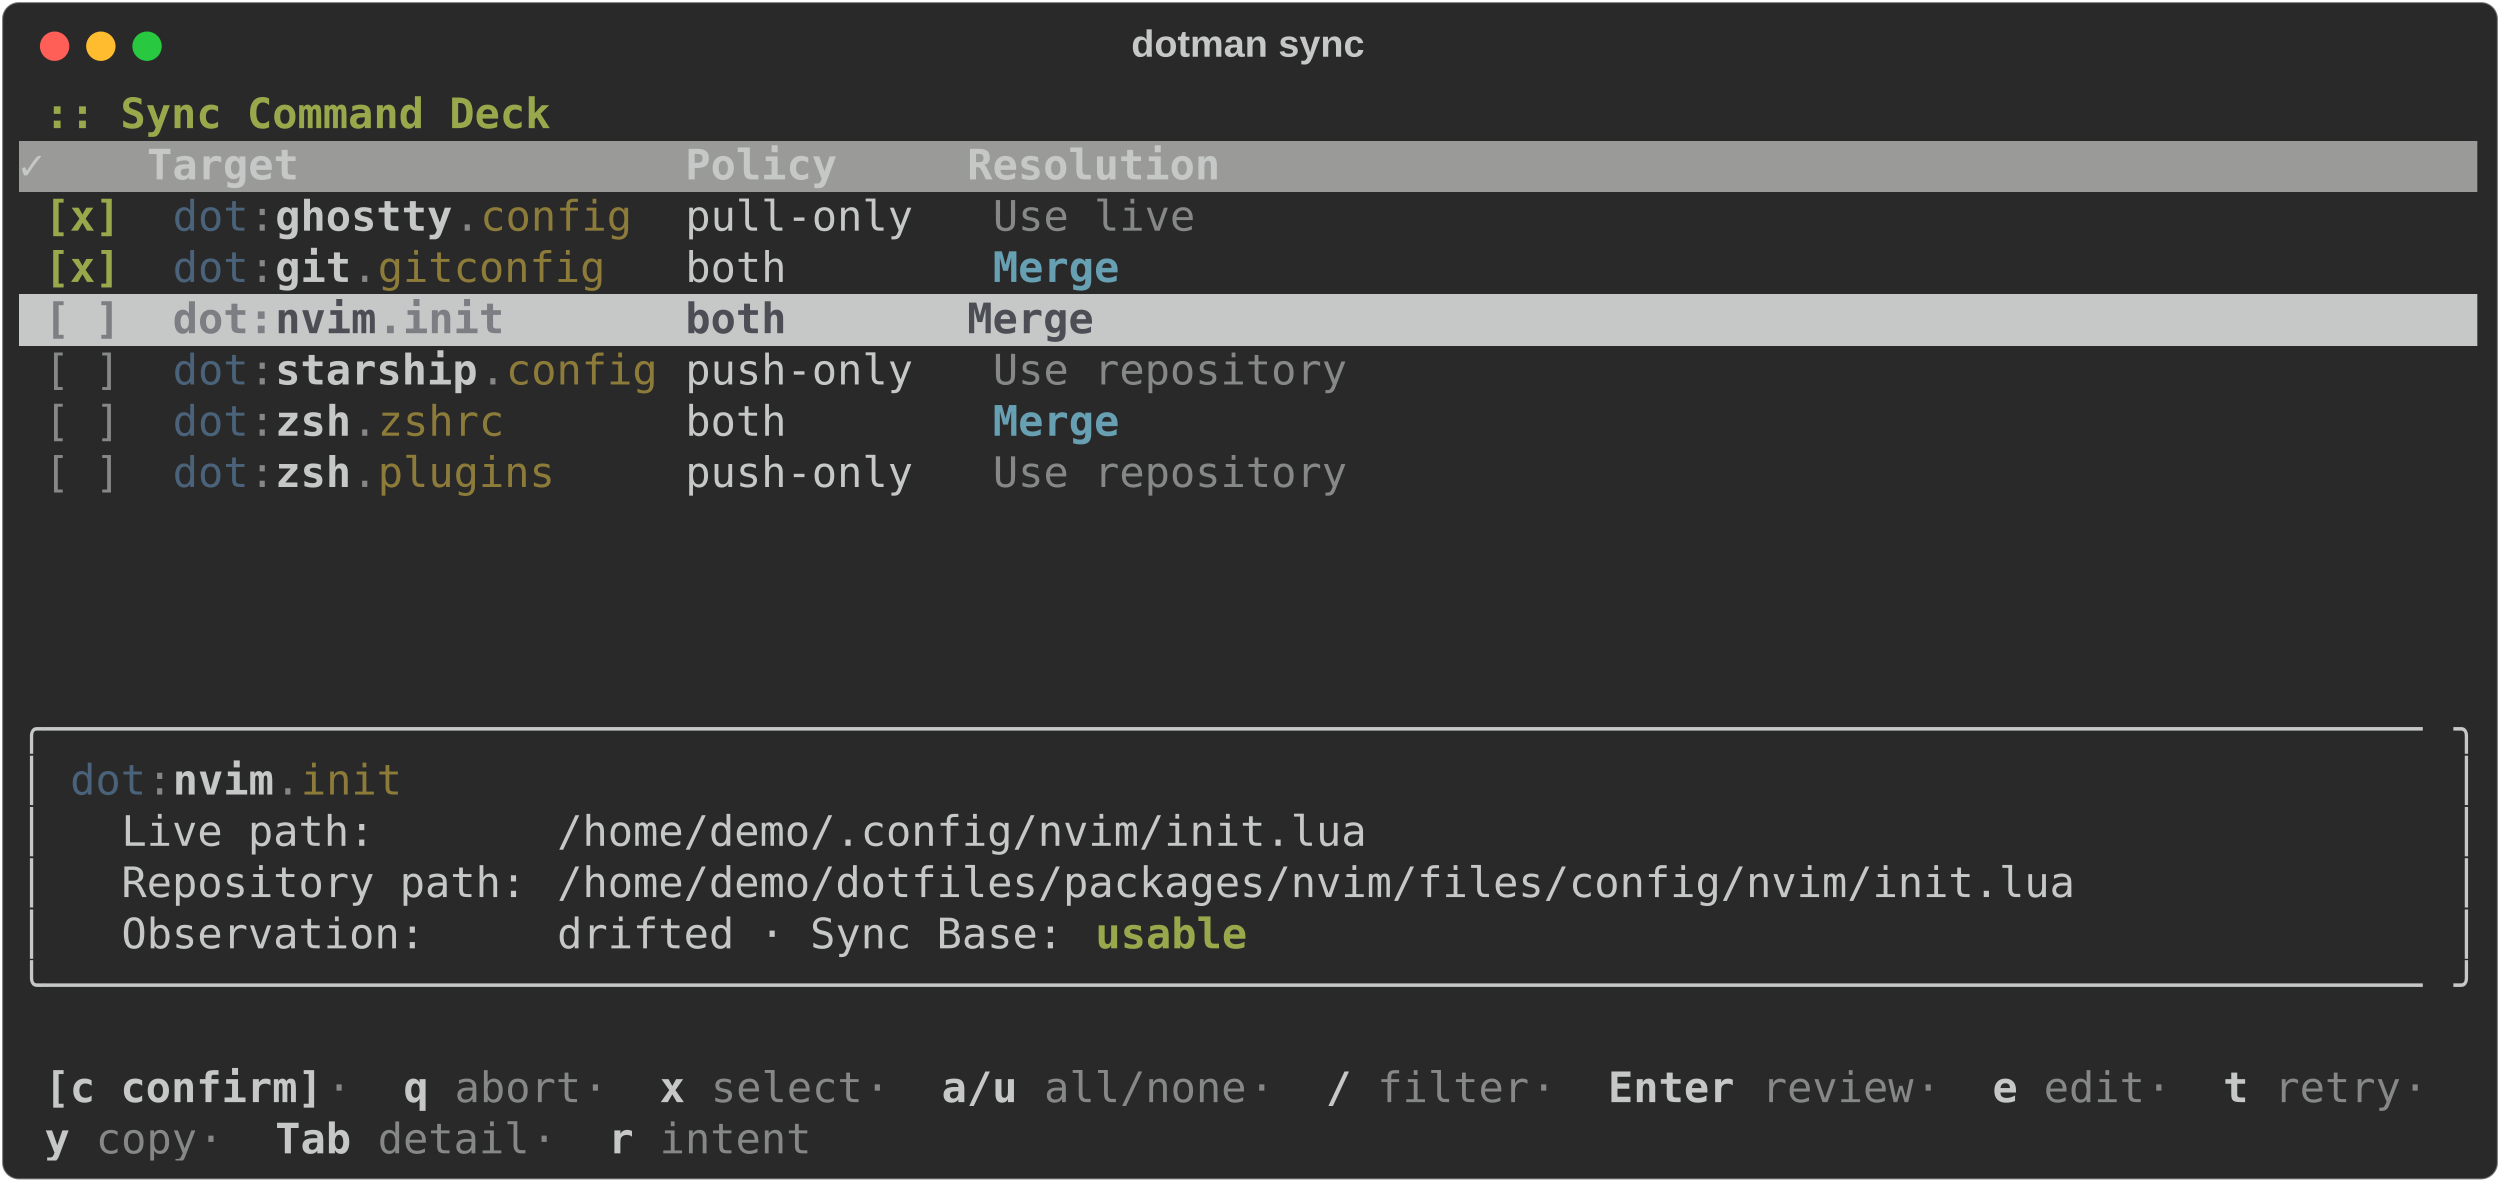
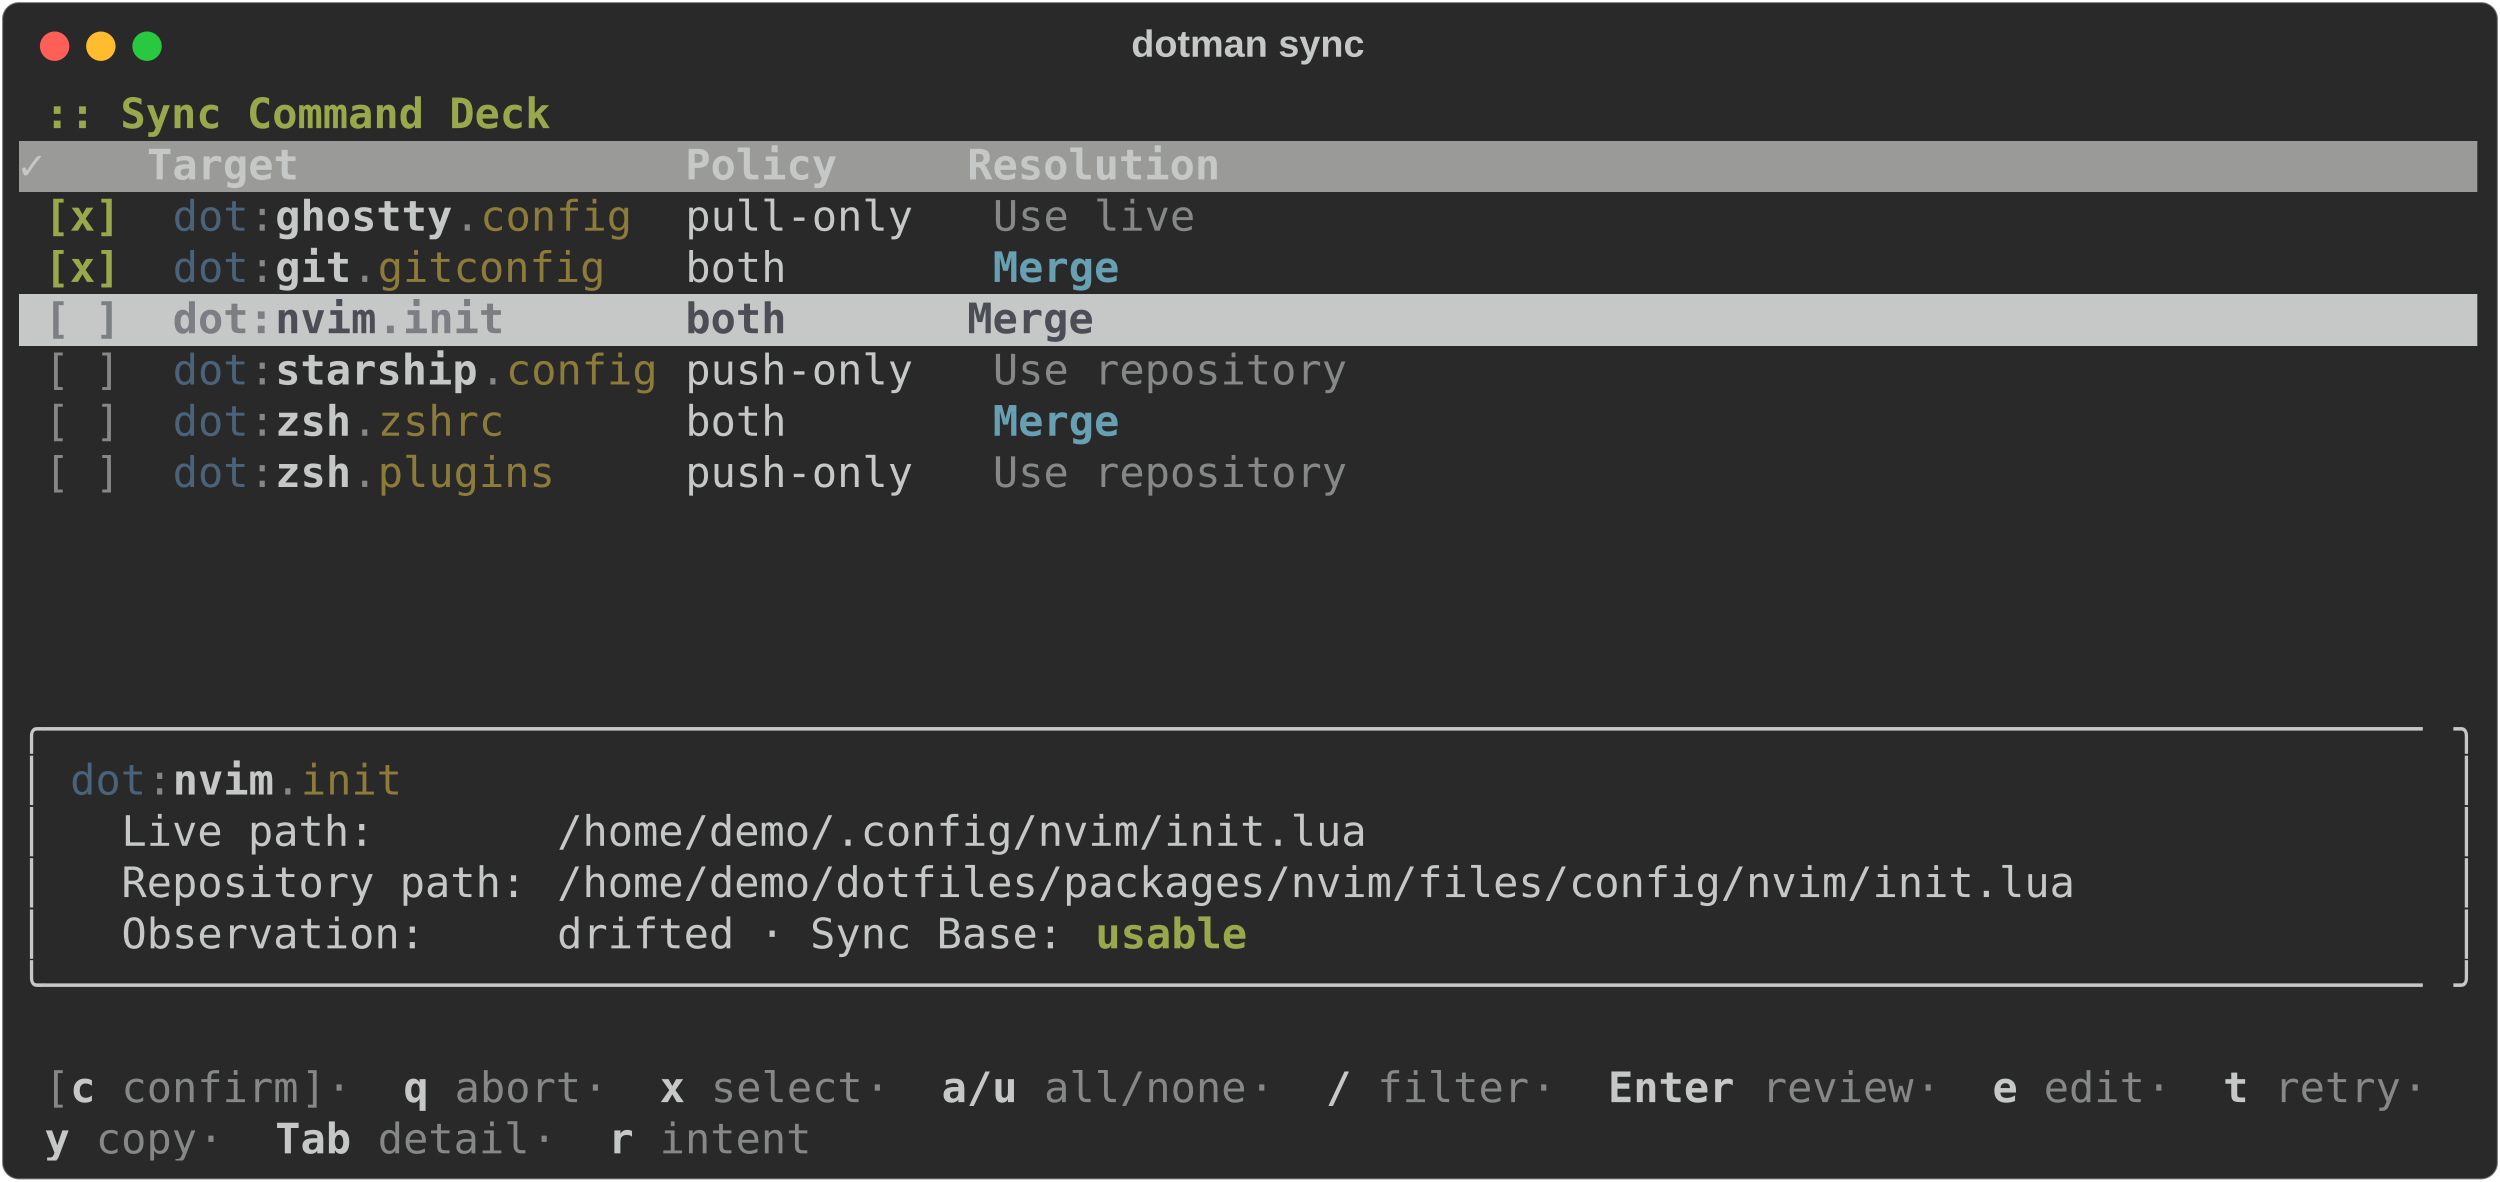
<svg xmlns="http://www.w3.org/2000/svg" class="rich-terminal" viewBox="0 0 1190 562.4">
  <style>

    @font-face {
        font-family: "Fira Code";
        src: local("FiraCode-Regular"),
                url("https://cdnjs.cloudflare.com/ajax/libs/firacode/6.2.0/woff2/FiraCode-Regular.woff2") format("woff2"),
                url("https://cdnjs.cloudflare.com/ajax/libs/firacode/6.2.0/woff/FiraCode-Regular.woff") format("woff");
        font-style: normal;
        font-weight: 400;
    }
    @font-face {
        font-family: "Fira Code";
        src: local("FiraCode-Bold"),
                url("https://cdnjs.cloudflare.com/ajax/libs/firacode/6.2.0/woff2/FiraCode-Bold.woff2") format("woff2"),
                url("https://cdnjs.cloudflare.com/ajax/libs/firacode/6.2.0/woff/FiraCode-Bold.woff") format("woff");
        font-style: bold;
        font-weight: 700;
    }

-     .terminal-2990180536-matrix {
+     .terminal-2865848387-matrix {
        font-family: Fira Code, monospace;
        font-size: 20px;
        line-height: 24.4px;
        font-variant-east-asian: full-width;
    }

-     .terminal-2990180536-title {
+     .terminal-2865848387-title {
        font-size: 18px;
        font-weight: bold;
        font-family: arial;
    }

-     .terminal-2990180536-r1 { fill: #c5c8c6 }
- .terminal-2990180536-r2 { fill: #98a84b;font-weight: bold }
- .terminal-2990180536-r3 { fill: #c5c8c6;font-weight: bold }
- .terminal-2990180536-r4 { fill: #4a637a }
- .terminal-2990180536-r5 { fill: #868887 }
- .terminal-2990180536-r6 { fill: #8d7b39 }
- .terminal-2990180536-r7 { fill: #68a0b3;font-weight: bold }
- .terminal-2990180536-r8 { fill: #4b4e55;font-weight: bold }
- .terminal-2990180536-r9 { fill: #7b7e82;font-weight: bold }
- .terminal-2990180536-r10 { fill: #d0b344 }
+     .terminal-2865848387-r1 { fill: #c5c8c6 }
+ .terminal-2865848387-r2 { fill: #98a84b;font-weight: bold }
+ .terminal-2865848387-r3 { fill: #c5c8c6;font-weight: bold }
+ .terminal-2865848387-r4 { fill: #4a637a }
+ .terminal-2865848387-r5 { fill: #868887 }
+ .terminal-2865848387-r6 { fill: #8d7b39 }
+ .terminal-2865848387-r7 { fill: #68a0b3;font-weight: bold }
+ .terminal-2865848387-r8 { fill: #4b4e55;font-weight: bold }
+ .terminal-2865848387-r9 { fill: #7b7e82;font-weight: bold }
+ .terminal-2865848387-r10 { fill: #d0b344 }
    </style>
  <defs>
-     <clipPath id="terminal-2990180536-clip-terminal">
+     <clipPath id="terminal-2865848387-clip-terminal">
      <rect x="0" y="0" width="1170.2" height="511.4" />
    </clipPath>
-     <clipPath id="terminal-2990180536-line-0">
+     <clipPath id="terminal-2865848387-line-0">
      <rect x="0" y="1.5" width="1171.2" height="24.65" />
    </clipPath>
-     <clipPath id="terminal-2990180536-line-1">
+     <clipPath id="terminal-2865848387-line-1">
      <rect x="0" y="25.9" width="1171.2" height="24.65" />
    </clipPath>
-     <clipPath id="terminal-2990180536-line-2">
+     <clipPath id="terminal-2865848387-line-2">
      <rect x="0" y="50.3" width="1171.2" height="24.65" />
    </clipPath>
-     <clipPath id="terminal-2990180536-line-3">
+     <clipPath id="terminal-2865848387-line-3">
      <rect x="0" y="74.7" width="1171.2" height="24.65" />
    </clipPath>
-     <clipPath id="terminal-2990180536-line-4">
+     <clipPath id="terminal-2865848387-line-4">
      <rect x="0" y="99.1" width="1171.2" height="24.65" />
    </clipPath>
-     <clipPath id="terminal-2990180536-line-5">
+     <clipPath id="terminal-2865848387-line-5">
      <rect x="0" y="123.5" width="1171.2" height="24.65" />
    </clipPath>
-     <clipPath id="terminal-2990180536-line-6">
+     <clipPath id="terminal-2865848387-line-6">
      <rect x="0" y="147.9" width="1171.2" height="24.65" />
    </clipPath>
-     <clipPath id="terminal-2990180536-line-7">
+     <clipPath id="terminal-2865848387-line-7">
      <rect x="0" y="172.3" width="1171.2" height="24.65" />
    </clipPath>
-     <clipPath id="terminal-2990180536-line-8">
+     <clipPath id="terminal-2865848387-line-8">
      <rect x="0" y="196.7" width="1171.2" height="24.65" />
    </clipPath>
-     <clipPath id="terminal-2990180536-line-9">
+     <clipPath id="terminal-2865848387-line-9">
      <rect x="0" y="221.1" width="1171.2" height="24.65" />
    </clipPath>
-     <clipPath id="terminal-2990180536-line-10">
+     <clipPath id="terminal-2865848387-line-10">
      <rect x="0" y="245.5" width="1171.2" height="24.65" />
    </clipPath>
-     <clipPath id="terminal-2990180536-line-11">
+     <clipPath id="terminal-2865848387-line-11">
      <rect x="0" y="269.9" width="1171.2" height="24.65" />
    </clipPath>
-     <clipPath id="terminal-2990180536-line-12">
+     <clipPath id="terminal-2865848387-line-12">
      <rect x="0" y="294.3" width="1171.2" height="24.65" />
    </clipPath>
-     <clipPath id="terminal-2990180536-line-13">
+     <clipPath id="terminal-2865848387-line-13">
      <rect x="0" y="318.7" width="1171.2" height="24.65" />
    </clipPath>
-     <clipPath id="terminal-2990180536-line-14">
+     <clipPath id="terminal-2865848387-line-14">
      <rect x="0" y="343.1" width="1171.2" height="24.65" />
    </clipPath>
-     <clipPath id="terminal-2990180536-line-15">
+     <clipPath id="terminal-2865848387-line-15">
      <rect x="0" y="367.5" width="1171.2" height="24.65" />
    </clipPath>
-     <clipPath id="terminal-2990180536-line-16">
+     <clipPath id="terminal-2865848387-line-16">
      <rect x="0" y="391.9" width="1171.2" height="24.65" />
    </clipPath>
-     <clipPath id="terminal-2990180536-line-17">
+     <clipPath id="terminal-2865848387-line-17">
      <rect x="0" y="416.3" width="1171.2" height="24.65" />
    </clipPath>
-     <clipPath id="terminal-2990180536-line-18">
+     <clipPath id="terminal-2865848387-line-18">
      <rect x="0" y="440.7" width="1171.2" height="24.65" />
    </clipPath>
-     <clipPath id="terminal-2990180536-line-19">
+     <clipPath id="terminal-2865848387-line-19">
      <rect x="0" y="465.1" width="1171.2" height="24.65" />
    </clipPath>
  </defs>
  <rect fill="#292929" stroke="rgba(255,255,255,0.35)" stroke-width="1" x="1" y="1" width="1188" height="560.4" rx="8" />
-   <text class="terminal-2990180536-title" fill="#c5c8c6" text-anchor="middle" x="594" y="27">dotman sync</text>
+   <text class="terminal-2865848387-title" fill="#c5c8c6" text-anchor="middle" x="594" y="27">dotman sync</text>
  <g transform="translate(26,22)">
    <circle cx="0" cy="0" r="7" fill="#ff5f57" />
    <circle cx="22" cy="0" r="7" fill="#febc2e" />
    <circle cx="44" cy="0" r="7" fill="#28c840" />
  </g>
-   <g transform="translate(9, 41)" clip-path="url(#terminal-2990180536-clip-terminal)">
+   <g transform="translate(9, 41)" clip-path="url(#terminal-2865848387-clip-terminal)">
    <rect fill="#9a9b99" x="0" y="25.9" width="61" height="24.65" shape-rendering="crispEdges" />
    <rect fill="#9a9b99" x="61" y="25.9" width="256.2" height="24.65" shape-rendering="crispEdges" />
    <rect fill="#9a9b99" x="317.2" y="25.9" width="134.2" height="24.65" shape-rendering="crispEdges" />
    <rect fill="#9a9b99" x="451.4" y="25.9" width="195.2" height="24.65" shape-rendering="crispEdges" />
    <rect fill="#9a9b99" x="646.6" y="25.9" width="524.6" height="24.65" shape-rendering="crispEdges" />
    <rect fill="#c5c8c6" x="0" y="99.1" width="12.2" height="24.65" shape-rendering="crispEdges" />
    <rect fill="#c5c8c6" x="12.2" y="99.1" width="36.6" height="24.65" shape-rendering="crispEdges" />
    <rect fill="#c5c8c6" x="48.8" y="99.1" width="12.2" height="24.65" shape-rendering="crispEdges" />
    <rect fill="#c5c8c6" x="61" y="99.1" width="12.2" height="24.65" shape-rendering="crispEdges" />
    <rect fill="#c5c8c6" x="73.2" y="99.1" width="48.8" height="24.65" shape-rendering="crispEdges" />
    <rect fill="#c5c8c6" x="122" y="99.1" width="48.8" height="24.65" shape-rendering="crispEdges" />
    <rect fill="#c5c8c6" x="170.8" y="99.1" width="61" height="24.65" shape-rendering="crispEdges" />
    <rect fill="#c5c8c6" x="231.8" y="99.1" width="85.4" height="24.65" shape-rendering="crispEdges" />
    <rect fill="#c5c8c6" x="317.2" y="99.1" width="134.2" height="24.65" shape-rendering="crispEdges" />
    <rect fill="#c5c8c6" x="451.4" y="99.1" width="195.2" height="24.65" shape-rendering="crispEdges" />
    <rect fill="#c5c8c6" x="646.6" y="99.1" width="524.6" height="24.65" shape-rendering="crispEdges" />
-     <g class="terminal-2990180536-matrix">
-       <text class="terminal-2990180536-r2" x="12.2" y="20" textLength="244" clip-path="url(#terminal-2990180536-line-0)">:: Sync Command Deck</text>
-       <text class="terminal-2990180536-r1" x="1171.2" y="20" textLength="12.2" clip-path="url(#terminal-2990180536-line-0)">
- </text>
-       <text class="terminal-2990180536-r3" x="0" y="44.4" textLength="61" clip-path="url(#terminal-2990180536-line-1)"> ✓   </text>
-       <text class="terminal-2990180536-r3" x="61" y="44.4" textLength="256.2" clip-path="url(#terminal-2990180536-line-1)"> Target              </text>
-       <text class="terminal-2990180536-r3" x="317.2" y="44.4" textLength="134.2" clip-path="url(#terminal-2990180536-line-1)"> Policy    </text>
-       <text class="terminal-2990180536-r3" x="451.4" y="44.4" textLength="195.2" clip-path="url(#terminal-2990180536-line-1)"> Resolution     </text>
-       <text class="terminal-2990180536-r1" x="1171.2" y="44.4" textLength="12.2" clip-path="url(#terminal-2990180536-line-1)">
- </text>
-       <text class="terminal-2990180536-r2" x="12.2" y="68.8" textLength="36.6" clip-path="url(#terminal-2990180536-line-2)">[x]</text>
-       <text class="terminal-2990180536-r4" x="73.2" y="68.8" textLength="36.6" clip-path="url(#terminal-2990180536-line-2)">dot</text>
-       <text class="terminal-2990180536-r5" x="109.8" y="68.8" textLength="12.2" clip-path="url(#terminal-2990180536-line-2)">:</text>
-       <text class="terminal-2990180536-r3" x="122" y="68.8" textLength="85.4" clip-path="url(#terminal-2990180536-line-2)">ghostty</text>
-       <text class="terminal-2990180536-r5" x="207.4" y="68.8" textLength="12.2" clip-path="url(#terminal-2990180536-line-2)">.</text>
-       <text class="terminal-2990180536-r6" x="219.6" y="68.8" textLength="73.2" clip-path="url(#terminal-2990180536-line-2)">config</text>
-       <text class="terminal-2990180536-r1" x="317.2" y="68.8" textLength="134.2" clip-path="url(#terminal-2990180536-line-2)"> pull-only </text>
-       <text class="terminal-2990180536-r5" x="463.6" y="68.8" textLength="97.6" clip-path="url(#terminal-2990180536-line-2)">Use live</text>
-       <text class="terminal-2990180536-r1" x="1171.2" y="68.8" textLength="12.2" clip-path="url(#terminal-2990180536-line-2)">
- </text>
-       <text class="terminal-2990180536-r2" x="12.2" y="93.2" textLength="36.6" clip-path="url(#terminal-2990180536-line-3)">[x]</text>
-       <text class="terminal-2990180536-r4" x="73.2" y="93.2" textLength="36.6" clip-path="url(#terminal-2990180536-line-3)">dot</text>
-       <text class="terminal-2990180536-r5" x="109.8" y="93.2" textLength="12.2" clip-path="url(#terminal-2990180536-line-3)">:</text>
-       <text class="terminal-2990180536-r3" x="122" y="93.2" textLength="36.6" clip-path="url(#terminal-2990180536-line-3)">git</text>
-       <text class="terminal-2990180536-r5" x="158.6" y="93.2" textLength="12.2" clip-path="url(#terminal-2990180536-line-3)">.</text>
-       <text class="terminal-2990180536-r6" x="170.8" y="93.2" textLength="109.8" clip-path="url(#terminal-2990180536-line-3)">gitconfig</text>
-       <text class="terminal-2990180536-r1" x="317.2" y="93.2" textLength="134.2" clip-path="url(#terminal-2990180536-line-3)"> both      </text>
-       <text class="terminal-2990180536-r7" x="463.6" y="93.2" textLength="61" clip-path="url(#terminal-2990180536-line-3)">Merge</text>
-       <text class="terminal-2990180536-r1" x="1171.2" y="93.2" textLength="12.2" clip-path="url(#terminal-2990180536-line-3)">
- </text>
-       <text class="terminal-2990180536-r9" x="12.2" y="117.6" textLength="36.6" clip-path="url(#terminal-2990180536-line-4)">[ ]</text>
-       <text class="terminal-2990180536-r9" x="73.2" y="117.6" textLength="48.8" clip-path="url(#terminal-2990180536-line-4)">dot:</text>
-       <text class="terminal-2990180536-r8" x="122" y="117.6" textLength="48.8" clip-path="url(#terminal-2990180536-line-4)">nvim</text>
-       <text class="terminal-2990180536-r9" x="170.8" y="117.6" textLength="61" clip-path="url(#terminal-2990180536-line-4)">.init</text>
-       <text class="terminal-2990180536-r8" x="317.2" y="117.6" textLength="134.2" clip-path="url(#terminal-2990180536-line-4)"> both      </text>
-       <text class="terminal-2990180536-r8" x="451.4" y="117.6" textLength="195.2" clip-path="url(#terminal-2990180536-line-4)"> Merge          </text>
-       <text class="terminal-2990180536-r1" x="1171.2" y="117.6" textLength="12.2" clip-path="url(#terminal-2990180536-line-4)">
- </text>
-       <text class="terminal-2990180536-r5" x="12.2" y="142" textLength="36.6" clip-path="url(#terminal-2990180536-line-5)">[ ]</text>
-       <text class="terminal-2990180536-r4" x="73.2" y="142" textLength="36.6" clip-path="url(#terminal-2990180536-line-5)">dot</text>
-       <text class="terminal-2990180536-r5" x="109.8" y="142" textLength="12.2" clip-path="url(#terminal-2990180536-line-5)">:</text>
-       <text class="terminal-2990180536-r3" x="122" y="142" textLength="97.6" clip-path="url(#terminal-2990180536-line-5)">starship</text>
-       <text class="terminal-2990180536-r5" x="219.6" y="142" textLength="12.2" clip-path="url(#terminal-2990180536-line-5)">.</text>
-       <text class="terminal-2990180536-r6" x="231.8" y="142" textLength="73.2" clip-path="url(#terminal-2990180536-line-5)">config</text>
-       <text class="terminal-2990180536-r1" x="317.2" y="142" textLength="134.2" clip-path="url(#terminal-2990180536-line-5)"> push-only </text>
-       <text class="terminal-2990180536-r5" x="463.6" y="142" textLength="170.8" clip-path="url(#terminal-2990180536-line-5)">Use repository</text>
-       <text class="terminal-2990180536-r1" x="1171.2" y="142" textLength="12.2" clip-path="url(#terminal-2990180536-line-5)">
- </text>
-       <text class="terminal-2990180536-r5" x="12.2" y="166.4" textLength="36.6" clip-path="url(#terminal-2990180536-line-6)">[ ]</text>
-       <text class="terminal-2990180536-r4" x="73.2" y="166.4" textLength="36.6" clip-path="url(#terminal-2990180536-line-6)">dot</text>
-       <text class="terminal-2990180536-r5" x="109.8" y="166.4" textLength="12.2" clip-path="url(#terminal-2990180536-line-6)">:</text>
-       <text class="terminal-2990180536-r3" x="122" y="166.4" textLength="36.6" clip-path="url(#terminal-2990180536-line-6)">zsh</text>
-       <text class="terminal-2990180536-r5" x="158.6" y="166.4" textLength="12.2" clip-path="url(#terminal-2990180536-line-6)">.</text>
-       <text class="terminal-2990180536-r6" x="170.8" y="166.4" textLength="61" clip-path="url(#terminal-2990180536-line-6)">zshrc</text>
-       <text class="terminal-2990180536-r1" x="317.2" y="166.4" textLength="134.2" clip-path="url(#terminal-2990180536-line-6)"> both      </text>
-       <text class="terminal-2990180536-r7" x="463.6" y="166.4" textLength="61" clip-path="url(#terminal-2990180536-line-6)">Merge</text>
-       <text class="terminal-2990180536-r1" x="1171.2" y="166.4" textLength="12.2" clip-path="url(#terminal-2990180536-line-6)">
- </text>
-       <text class="terminal-2990180536-r5" x="12.2" y="190.8" textLength="36.6" clip-path="url(#terminal-2990180536-line-7)">[ ]</text>
-       <text class="terminal-2990180536-r4" x="73.2" y="190.8" textLength="36.6" clip-path="url(#terminal-2990180536-line-7)">dot</text>
-       <text class="terminal-2990180536-r5" x="109.8" y="190.8" textLength="12.2" clip-path="url(#terminal-2990180536-line-7)">:</text>
-       <text class="terminal-2990180536-r3" x="122" y="190.8" textLength="36.6" clip-path="url(#terminal-2990180536-line-7)">zsh</text>
-       <text class="terminal-2990180536-r5" x="158.6" y="190.8" textLength="12.2" clip-path="url(#terminal-2990180536-line-7)">.</text>
-       <text class="terminal-2990180536-r6" x="170.8" y="190.8" textLength="85.4" clip-path="url(#terminal-2990180536-line-7)">plugins</text>
-       <text class="terminal-2990180536-r1" x="317.2" y="190.8" textLength="134.2" clip-path="url(#terminal-2990180536-line-7)"> push-only </text>
-       <text class="terminal-2990180536-r5" x="463.6" y="190.8" textLength="170.8" clip-path="url(#terminal-2990180536-line-7)">Use repository</text>
-       <text class="terminal-2990180536-r1" x="1171.2" y="190.8" textLength="12.2" clip-path="url(#terminal-2990180536-line-7)">
- </text>
-       <text class="terminal-2990180536-r1" x="1171.2" y="215.2" textLength="12.2" clip-path="url(#terminal-2990180536-line-8)">
- </text>
-       <text class="terminal-2990180536-r1" x="1171.2" y="239.6" textLength="12.2" clip-path="url(#terminal-2990180536-line-9)">
- </text>
-       <text class="terminal-2990180536-r1" x="1171.2" y="264" textLength="12.2" clip-path="url(#terminal-2990180536-line-10)">
- </text>
-       <text class="terminal-2990180536-r1" x="1171.2" y="288.4" textLength="12.2" clip-path="url(#terminal-2990180536-line-11)">
- </text>
-       <text class="terminal-2990180536-r1" x="0" y="312.8" textLength="12.2" clip-path="url(#terminal-2990180536-line-12)">╭</text>
-       <text class="terminal-2990180536-r1" x="12.2" y="312.8" textLength="1146.8" clip-path="url(#terminal-2990180536-line-12)">──────────────────────────────────────────────────────────────────────────────────────────────</text>
-       <text class="terminal-2990180536-r1" x="1159" y="312.8" textLength="12.2" clip-path="url(#terminal-2990180536-line-12)">╮</text>
-       <text class="terminal-2990180536-r1" x="1171.2" y="312.8" textLength="12.2" clip-path="url(#terminal-2990180536-line-12)">
- </text>
-       <text class="terminal-2990180536-r1" x="0" y="337.2" textLength="12.2" clip-path="url(#terminal-2990180536-line-13)">│</text>
-       <text class="terminal-2990180536-r4" x="24.4" y="337.2" textLength="36.6" clip-path="url(#terminal-2990180536-line-13)">dot</text>
-       <text class="terminal-2990180536-r5" x="61" y="337.2" textLength="12.2" clip-path="url(#terminal-2990180536-line-13)">:</text>
-       <text class="terminal-2990180536-r3" x="73.2" y="337.2" textLength="48.8" clip-path="url(#terminal-2990180536-line-13)">nvim</text>
-       <text class="terminal-2990180536-r5" x="122" y="337.2" textLength="12.2" clip-path="url(#terminal-2990180536-line-13)">.</text>
-       <text class="terminal-2990180536-r6" x="134.2" y="337.2" textLength="48.8" clip-path="url(#terminal-2990180536-line-13)">init</text>
-       <text class="terminal-2990180536-r1" x="1159" y="337.2" textLength="12.2" clip-path="url(#terminal-2990180536-line-13)">│</text>
-       <text class="terminal-2990180536-r1" x="1171.2" y="337.2" textLength="12.2" clip-path="url(#terminal-2990180536-line-13)">
- </text>
-       <text class="terminal-2990180536-r1" x="0" y="361.6" textLength="12.2" clip-path="url(#terminal-2990180536-line-14)">│</text>
-       <text class="terminal-2990180536-r1" x="48.8" y="361.6" textLength="195.2" clip-path="url(#terminal-2990180536-line-14)">Live path:      </text>
-       <text class="terminal-2990180536-r1" x="256.2" y="361.6" textLength="732" clip-path="url(#terminal-2990180536-line-14)">/home/demo/.config/nvim/init.lua                            </text>
-       <text class="terminal-2990180536-r1" x="1159" y="361.6" textLength="12.2" clip-path="url(#terminal-2990180536-line-14)">│</text>
-       <text class="terminal-2990180536-r1" x="1171.2" y="361.6" textLength="12.2" clip-path="url(#terminal-2990180536-line-14)">
- </text>
-       <text class="terminal-2990180536-r1" x="0" y="386" textLength="12.2" clip-path="url(#terminal-2990180536-line-15)">│</text>
-       <text class="terminal-2990180536-r1" x="48.8" y="386" textLength="195.2" clip-path="url(#terminal-2990180536-line-15)">Repository path:</text>
-       <text class="terminal-2990180536-r1" x="256.2" y="386" textLength="732" clip-path="url(#terminal-2990180536-line-15)">/home/demo/dotfiles/packages/nvim/files/config/nvim/init.lua</text>
-       <text class="terminal-2990180536-r1" x="1159" y="386" textLength="12.2" clip-path="url(#terminal-2990180536-line-15)">│</text>
-       <text class="terminal-2990180536-r1" x="1171.2" y="386" textLength="12.2" clip-path="url(#terminal-2990180536-line-15)">
- </text>
-       <text class="terminal-2990180536-r1" x="0" y="410.4" textLength="12.2" clip-path="url(#terminal-2990180536-line-16)">│</text>
-       <text class="terminal-2990180536-r1" x="48.8" y="410.4" textLength="195.2" clip-path="url(#terminal-2990180536-line-16)">Observation:    </text>
-       <text class="terminal-2990180536-r1" x="256.2" y="410.4" textLength="256.2" clip-path="url(#terminal-2990180536-line-16)">drifted · Sync Base: </text>
-       <text class="terminal-2990180536-r2" x="512.4" y="410.4" textLength="73.2" clip-path="url(#terminal-2990180536-line-16)">usable</text>
-       <text class="terminal-2990180536-r1" x="1159" y="410.4" textLength="12.2" clip-path="url(#terminal-2990180536-line-16)">│</text>
-       <text class="terminal-2990180536-r1" x="1171.2" y="410.4" textLength="12.2" clip-path="url(#terminal-2990180536-line-16)">
- </text>
-       <text class="terminal-2990180536-r1" x="0" y="434.8" textLength="12.2" clip-path="url(#terminal-2990180536-line-17)">╰</text>
-       <text class="terminal-2990180536-r1" x="12.2" y="434.8" textLength="1146.8" clip-path="url(#terminal-2990180536-line-17)">──────────────────────────────────────────────────────────────────────────────────────────────</text>
-       <text class="terminal-2990180536-r1" x="1159" y="434.8" textLength="12.2" clip-path="url(#terminal-2990180536-line-17)">╯</text>
-       <text class="terminal-2990180536-r1" x="1171.2" y="434.8" textLength="12.2" clip-path="url(#terminal-2990180536-line-17)">
- </text>
-       <text class="terminal-2990180536-r1" x="1171.2" y="459.2" textLength="12.2" clip-path="url(#terminal-2990180536-line-18)">
- </text>
-       <text class="terminal-2990180536-r3" x="12.2" y="483.6" textLength="134.2" clip-path="url(#terminal-2990180536-line-19)">[c confirm]</text>
-       <text class="terminal-2990180536-r5" x="146.4" y="483.6" textLength="36.6" clip-path="url(#terminal-2990180536-line-19)"> · </text>
-       <text class="terminal-2990180536-r3" x="183" y="483.6" textLength="12.2" clip-path="url(#terminal-2990180536-line-19)">q</text>
-       <text class="terminal-2990180536-r5" x="207.4" y="483.6" textLength="61" clip-path="url(#terminal-2990180536-line-19)">abort</text>
-       <text class="terminal-2990180536-r5" x="268.4" y="483.6" textLength="36.6" clip-path="url(#terminal-2990180536-line-19)"> · </text>
-       <text class="terminal-2990180536-r3" x="305" y="483.6" textLength="12.2" clip-path="url(#terminal-2990180536-line-19)">x</text>
-       <text class="terminal-2990180536-r5" x="329.4" y="483.6" textLength="73.2" clip-path="url(#terminal-2990180536-line-19)">select</text>
-       <text class="terminal-2990180536-r5" x="402.6" y="483.6" textLength="36.6" clip-path="url(#terminal-2990180536-line-19)"> · </text>
-       <text class="terminal-2990180536-r3" x="439.2" y="483.6" textLength="36.6" clip-path="url(#terminal-2990180536-line-19)">a/u</text>
-       <text class="terminal-2990180536-r5" x="488" y="483.6" textLength="97.6" clip-path="url(#terminal-2990180536-line-19)">all/none</text>
-       <text class="terminal-2990180536-r5" x="585.6" y="483.6" textLength="36.6" clip-path="url(#terminal-2990180536-line-19)"> · </text>
-       <text class="terminal-2990180536-r3" x="622.2" y="483.6" textLength="12.2" clip-path="url(#terminal-2990180536-line-19)">/</text>
-       <text class="terminal-2990180536-r5" x="646.6" y="483.6" textLength="73.2" clip-path="url(#terminal-2990180536-line-19)">filter</text>
-       <text class="terminal-2990180536-r5" x="719.8" y="483.6" textLength="36.6" clip-path="url(#terminal-2990180536-line-19)"> · </text>
-       <text class="terminal-2990180536-r3" x="756.4" y="483.6" textLength="61" clip-path="url(#terminal-2990180536-line-19)">Enter</text>
-       <text class="terminal-2990180536-r5" x="829.6" y="483.6" textLength="73.2" clip-path="url(#terminal-2990180536-line-19)">review</text>
-       <text class="terminal-2990180536-r5" x="902.8" y="483.6" textLength="36.6" clip-path="url(#terminal-2990180536-line-19)"> · </text>
-       <text class="terminal-2990180536-r3" x="939.4" y="483.6" textLength="12.2" clip-path="url(#terminal-2990180536-line-19)">e</text>
-       <text class="terminal-2990180536-r5" x="963.8" y="483.6" textLength="48.8" clip-path="url(#terminal-2990180536-line-19)">edit</text>
-       <text class="terminal-2990180536-r5" x="1012.6" y="483.6" textLength="36.6" clip-path="url(#terminal-2990180536-line-19)"> · </text>
-       <text class="terminal-2990180536-r3" x="1049.2" y="483.6" textLength="12.2" clip-path="url(#terminal-2990180536-line-19)">t</text>
-       <text class="terminal-2990180536-r5" x="1073.6" y="483.6" textLength="61" clip-path="url(#terminal-2990180536-line-19)">retry</text>
-       <text class="terminal-2990180536-r5" x="1134.6" y="483.6" textLength="24.4" clip-path="url(#terminal-2990180536-line-19)"> ·</text>
-       <text class="terminal-2990180536-r1" x="1171.2" y="483.6" textLength="12.2" clip-path="url(#terminal-2990180536-line-19)">
- </text>
-       <text class="terminal-2990180536-r3" x="12.2" y="508" textLength="12.2" clip-path="url(#terminal-2990180536-line-20)">y</text>
-       <text class="terminal-2990180536-r5" x="36.6" y="508" textLength="48.8" clip-path="url(#terminal-2990180536-line-20)">copy</text>
-       <text class="terminal-2990180536-r5" x="85.4" y="508" textLength="36.6" clip-path="url(#terminal-2990180536-line-20)"> · </text>
-       <text class="terminal-2990180536-r3" x="122" y="508" textLength="36.6" clip-path="url(#terminal-2990180536-line-20)">Tab</text>
-       <text class="terminal-2990180536-r5" x="170.8" y="508" textLength="73.2" clip-path="url(#terminal-2990180536-line-20)">detail</text>
-       <text class="terminal-2990180536-r5" x="244" y="508" textLength="36.6" clip-path="url(#terminal-2990180536-line-20)"> · </text>
-       <text class="terminal-2990180536-r3" x="280.6" y="508" textLength="12.2" clip-path="url(#terminal-2990180536-line-20)">r</text>
-       <text class="terminal-2990180536-r5" x="305" y="508" textLength="73.2" clip-path="url(#terminal-2990180536-line-20)">intent</text>
+     <g class="terminal-2865848387-matrix">
+       <text class="terminal-2865848387-r2" x="12.2" y="20" textLength="244" clip-path="url(#terminal-2865848387-line-0)">:: Sync Command Deck</text>
+       <text class="terminal-2865848387-r1" x="1171.2" y="20" textLength="12.2" clip-path="url(#terminal-2865848387-line-0)">
+ </text>
+       <text class="terminal-2865848387-r3" x="0" y="44.4" textLength="61" clip-path="url(#terminal-2865848387-line-1)"> ✓   </text>
+       <text class="terminal-2865848387-r3" x="61" y="44.4" textLength="256.2" clip-path="url(#terminal-2865848387-line-1)"> Target              </text>
+       <text class="terminal-2865848387-r3" x="317.2" y="44.4" textLength="134.2" clip-path="url(#terminal-2865848387-line-1)"> Policy    </text>
+       <text class="terminal-2865848387-r3" x="451.4" y="44.4" textLength="195.2" clip-path="url(#terminal-2865848387-line-1)"> Resolution     </text>
+       <text class="terminal-2865848387-r1" x="1171.2" y="44.4" textLength="12.2" clip-path="url(#terminal-2865848387-line-1)">
+ </text>
+       <text class="terminal-2865848387-r2" x="12.2" y="68.8" textLength="36.6" clip-path="url(#terminal-2865848387-line-2)">[x]</text>
+       <text class="terminal-2865848387-r4" x="73.2" y="68.8" textLength="36.6" clip-path="url(#terminal-2865848387-line-2)">dot</text>
+       <text class="terminal-2865848387-r5" x="109.8" y="68.8" textLength="12.2" clip-path="url(#terminal-2865848387-line-2)">:</text>
+       <text class="terminal-2865848387-r3" x="122" y="68.8" textLength="85.4" clip-path="url(#terminal-2865848387-line-2)">ghostty</text>
+       <text class="terminal-2865848387-r5" x="207.4" y="68.8" textLength="12.2" clip-path="url(#terminal-2865848387-line-2)">.</text>
+       <text class="terminal-2865848387-r6" x="219.6" y="68.8" textLength="73.2" clip-path="url(#terminal-2865848387-line-2)">config</text>
+       <text class="terminal-2865848387-r1" x="317.2" y="68.8" textLength="134.2" clip-path="url(#terminal-2865848387-line-2)"> pull-only </text>
+       <text class="terminal-2865848387-r5" x="463.6" y="68.8" textLength="97.6" clip-path="url(#terminal-2865848387-line-2)">Use live</text>
+       <text class="terminal-2865848387-r1" x="1171.2" y="68.8" textLength="12.2" clip-path="url(#terminal-2865848387-line-2)">
+ </text>
+       <text class="terminal-2865848387-r2" x="12.2" y="93.2" textLength="36.6" clip-path="url(#terminal-2865848387-line-3)">[x]</text>
+       <text class="terminal-2865848387-r4" x="73.2" y="93.2" textLength="36.6" clip-path="url(#terminal-2865848387-line-3)">dot</text>
+       <text class="terminal-2865848387-r5" x="109.8" y="93.2" textLength="12.2" clip-path="url(#terminal-2865848387-line-3)">:</text>
+       <text class="terminal-2865848387-r3" x="122" y="93.2" textLength="36.6" clip-path="url(#terminal-2865848387-line-3)">git</text>
+       <text class="terminal-2865848387-r5" x="158.6" y="93.2" textLength="12.2" clip-path="url(#terminal-2865848387-line-3)">.</text>
+       <text class="terminal-2865848387-r6" x="170.8" y="93.2" textLength="109.8" clip-path="url(#terminal-2865848387-line-3)">gitconfig</text>
+       <text class="terminal-2865848387-r1" x="317.2" y="93.2" textLength="134.2" clip-path="url(#terminal-2865848387-line-3)"> both      </text>
+       <text class="terminal-2865848387-r7" x="463.6" y="93.2" textLength="61" clip-path="url(#terminal-2865848387-line-3)">Merge</text>
+       <text class="terminal-2865848387-r1" x="1171.2" y="93.2" textLength="12.2" clip-path="url(#terminal-2865848387-line-3)">
+ </text>
+       <text class="terminal-2865848387-r9" x="12.2" y="117.6" textLength="36.6" clip-path="url(#terminal-2865848387-line-4)">[ ]</text>
+       <text class="terminal-2865848387-r9" x="73.2" y="117.6" textLength="48.8" clip-path="url(#terminal-2865848387-line-4)">dot:</text>
+       <text class="terminal-2865848387-r8" x="122" y="117.6" textLength="48.8" clip-path="url(#terminal-2865848387-line-4)">nvim</text>
+       <text class="terminal-2865848387-r9" x="170.8" y="117.6" textLength="61" clip-path="url(#terminal-2865848387-line-4)">.init</text>
+       <text class="terminal-2865848387-r8" x="317.2" y="117.6" textLength="134.2" clip-path="url(#terminal-2865848387-line-4)"> both      </text>
+       <text class="terminal-2865848387-r8" x="451.4" y="117.6" textLength="195.2" clip-path="url(#terminal-2865848387-line-4)"> Merge          </text>
+       <text class="terminal-2865848387-r1" x="1171.2" y="117.6" textLength="12.2" clip-path="url(#terminal-2865848387-line-4)">
+ </text>
+       <text class="terminal-2865848387-r5" x="12.2" y="142" textLength="36.6" clip-path="url(#terminal-2865848387-line-5)">[ ]</text>
+       <text class="terminal-2865848387-r4" x="73.2" y="142" textLength="36.6" clip-path="url(#terminal-2865848387-line-5)">dot</text>
+       <text class="terminal-2865848387-r5" x="109.8" y="142" textLength="12.2" clip-path="url(#terminal-2865848387-line-5)">:</text>
+       <text class="terminal-2865848387-r3" x="122" y="142" textLength="97.6" clip-path="url(#terminal-2865848387-line-5)">starship</text>
+       <text class="terminal-2865848387-r5" x="219.6" y="142" textLength="12.2" clip-path="url(#terminal-2865848387-line-5)">.</text>
+       <text class="terminal-2865848387-r6" x="231.8" y="142" textLength="73.2" clip-path="url(#terminal-2865848387-line-5)">config</text>
+       <text class="terminal-2865848387-r1" x="317.2" y="142" textLength="134.2" clip-path="url(#terminal-2865848387-line-5)"> push-only </text>
+       <text class="terminal-2865848387-r5" x="463.6" y="142" textLength="170.8" clip-path="url(#terminal-2865848387-line-5)">Use repository</text>
+       <text class="terminal-2865848387-r1" x="1171.2" y="142" textLength="12.2" clip-path="url(#terminal-2865848387-line-5)">
+ </text>
+       <text class="terminal-2865848387-r5" x="12.2" y="166.4" textLength="36.6" clip-path="url(#terminal-2865848387-line-6)">[ ]</text>
+       <text class="terminal-2865848387-r4" x="73.2" y="166.4" textLength="36.6" clip-path="url(#terminal-2865848387-line-6)">dot</text>
+       <text class="terminal-2865848387-r5" x="109.8" y="166.4" textLength="12.2" clip-path="url(#terminal-2865848387-line-6)">:</text>
+       <text class="terminal-2865848387-r3" x="122" y="166.4" textLength="36.6" clip-path="url(#terminal-2865848387-line-6)">zsh</text>
+       <text class="terminal-2865848387-r5" x="158.6" y="166.4" textLength="12.2" clip-path="url(#terminal-2865848387-line-6)">.</text>
+       <text class="terminal-2865848387-r6" x="170.8" y="166.4" textLength="61" clip-path="url(#terminal-2865848387-line-6)">zshrc</text>
+       <text class="terminal-2865848387-r1" x="317.2" y="166.4" textLength="134.2" clip-path="url(#terminal-2865848387-line-6)"> both      </text>
+       <text class="terminal-2865848387-r7" x="463.6" y="166.4" textLength="61" clip-path="url(#terminal-2865848387-line-6)">Merge</text>
+       <text class="terminal-2865848387-r1" x="1171.2" y="166.4" textLength="12.2" clip-path="url(#terminal-2865848387-line-6)">
+ </text>
+       <text class="terminal-2865848387-r5" x="12.2" y="190.8" textLength="36.6" clip-path="url(#terminal-2865848387-line-7)">[ ]</text>
+       <text class="terminal-2865848387-r4" x="73.2" y="190.8" textLength="36.6" clip-path="url(#terminal-2865848387-line-7)">dot</text>
+       <text class="terminal-2865848387-r5" x="109.8" y="190.8" textLength="12.2" clip-path="url(#terminal-2865848387-line-7)">:</text>
+       <text class="terminal-2865848387-r3" x="122" y="190.8" textLength="36.6" clip-path="url(#terminal-2865848387-line-7)">zsh</text>
+       <text class="terminal-2865848387-r5" x="158.6" y="190.8" textLength="12.2" clip-path="url(#terminal-2865848387-line-7)">.</text>
+       <text class="terminal-2865848387-r6" x="170.8" y="190.8" textLength="85.4" clip-path="url(#terminal-2865848387-line-7)">plugins</text>
+       <text class="terminal-2865848387-r1" x="317.2" y="190.8" textLength="134.2" clip-path="url(#terminal-2865848387-line-7)"> push-only </text>
+       <text class="terminal-2865848387-r5" x="463.6" y="190.8" textLength="170.8" clip-path="url(#terminal-2865848387-line-7)">Use repository</text>
+       <text class="terminal-2865848387-r1" x="1171.2" y="190.8" textLength="12.2" clip-path="url(#terminal-2865848387-line-7)">
+ </text>
+       <text class="terminal-2865848387-r1" x="1171.2" y="215.2" textLength="12.2" clip-path="url(#terminal-2865848387-line-8)">
+ </text>
+       <text class="terminal-2865848387-r1" x="1171.2" y="239.6" textLength="12.2" clip-path="url(#terminal-2865848387-line-9)">
+ </text>
+       <text class="terminal-2865848387-r1" x="1171.2" y="264" textLength="12.2" clip-path="url(#terminal-2865848387-line-10)">
+ </text>
+       <text class="terminal-2865848387-r1" x="1171.2" y="288.4" textLength="12.2" clip-path="url(#terminal-2865848387-line-11)">
+ </text>
+       <text class="terminal-2865848387-r1" x="0" y="312.8" textLength="12.2" clip-path="url(#terminal-2865848387-line-12)">╭</text>
+       <text class="terminal-2865848387-r1" x="12.2" y="312.8" textLength="1146.8" clip-path="url(#terminal-2865848387-line-12)">──────────────────────────────────────────────────────────────────────────────────────────────</text>
+       <text class="terminal-2865848387-r1" x="1159" y="312.8" textLength="12.2" clip-path="url(#terminal-2865848387-line-12)">╮</text>
+       <text class="terminal-2865848387-r1" x="1171.2" y="312.8" textLength="12.2" clip-path="url(#terminal-2865848387-line-12)">
+ </text>
+       <text class="terminal-2865848387-r1" x="0" y="337.2" textLength="12.2" clip-path="url(#terminal-2865848387-line-13)">│</text>
+       <text class="terminal-2865848387-r4" x="24.4" y="337.2" textLength="36.6" clip-path="url(#terminal-2865848387-line-13)">dot</text>
+       <text class="terminal-2865848387-r5" x="61" y="337.2" textLength="12.2" clip-path="url(#terminal-2865848387-line-13)">:</text>
+       <text class="terminal-2865848387-r3" x="73.2" y="337.2" textLength="48.8" clip-path="url(#terminal-2865848387-line-13)">nvim</text>
+       <text class="terminal-2865848387-r5" x="122" y="337.2" textLength="12.2" clip-path="url(#terminal-2865848387-line-13)">.</text>
+       <text class="terminal-2865848387-r6" x="134.2" y="337.2" textLength="48.8" clip-path="url(#terminal-2865848387-line-13)">init</text>
+       <text class="terminal-2865848387-r1" x="1159" y="337.2" textLength="12.2" clip-path="url(#terminal-2865848387-line-13)">│</text>
+       <text class="terminal-2865848387-r1" x="1171.2" y="337.2" textLength="12.2" clip-path="url(#terminal-2865848387-line-13)">
+ </text>
+       <text class="terminal-2865848387-r1" x="0" y="361.6" textLength="12.2" clip-path="url(#terminal-2865848387-line-14)">│</text>
+       <text class="terminal-2865848387-r1" x="48.8" y="361.6" textLength="195.2" clip-path="url(#terminal-2865848387-line-14)">Live path:      </text>
+       <text class="terminal-2865848387-r1" x="256.2" y="361.6" textLength="732" clip-path="url(#terminal-2865848387-line-14)">/home/demo/.config/nvim/init.lua                            </text>
+       <text class="terminal-2865848387-r1" x="1159" y="361.6" textLength="12.2" clip-path="url(#terminal-2865848387-line-14)">│</text>
+       <text class="terminal-2865848387-r1" x="1171.2" y="361.6" textLength="12.2" clip-path="url(#terminal-2865848387-line-14)">
+ </text>
+       <text class="terminal-2865848387-r1" x="0" y="386" textLength="12.2" clip-path="url(#terminal-2865848387-line-15)">│</text>
+       <text class="terminal-2865848387-r1" x="48.8" y="386" textLength="195.2" clip-path="url(#terminal-2865848387-line-15)">Repository path:</text>
+       <text class="terminal-2865848387-r1" x="256.2" y="386" textLength="732" clip-path="url(#terminal-2865848387-line-15)">/home/demo/dotfiles/packages/nvim/files/config/nvim/init.lua</text>
+       <text class="terminal-2865848387-r1" x="1159" y="386" textLength="12.2" clip-path="url(#terminal-2865848387-line-15)">│</text>
+       <text class="terminal-2865848387-r1" x="1171.2" y="386" textLength="12.2" clip-path="url(#terminal-2865848387-line-15)">
+ </text>
+       <text class="terminal-2865848387-r1" x="0" y="410.4" textLength="12.2" clip-path="url(#terminal-2865848387-line-16)">│</text>
+       <text class="terminal-2865848387-r1" x="48.8" y="410.4" textLength="195.2" clip-path="url(#terminal-2865848387-line-16)">Observation:    </text>
+       <text class="terminal-2865848387-r1" x="256.2" y="410.4" textLength="256.2" clip-path="url(#terminal-2865848387-line-16)">drifted · Sync Base: </text>
+       <text class="terminal-2865848387-r2" x="512.4" y="410.4" textLength="73.2" clip-path="url(#terminal-2865848387-line-16)">usable</text>
+       <text class="terminal-2865848387-r1" x="1159" y="410.4" textLength="12.2" clip-path="url(#terminal-2865848387-line-16)">│</text>
+       <text class="terminal-2865848387-r1" x="1171.2" y="410.4" textLength="12.2" clip-path="url(#terminal-2865848387-line-16)">
+ </text>
+       <text class="terminal-2865848387-r1" x="0" y="434.8" textLength="12.2" clip-path="url(#terminal-2865848387-line-17)">╰</text>
+       <text class="terminal-2865848387-r1" x="12.2" y="434.8" textLength="1146.8" clip-path="url(#terminal-2865848387-line-17)">──────────────────────────────────────────────────────────────────────────────────────────────</text>
+       <text class="terminal-2865848387-r1" x="1159" y="434.8" textLength="12.2" clip-path="url(#terminal-2865848387-line-17)">╯</text>
+       <text class="terminal-2865848387-r1" x="1171.2" y="434.8" textLength="12.2" clip-path="url(#terminal-2865848387-line-17)">
+ </text>
+       <text class="terminal-2865848387-r1" x="1171.2" y="459.2" textLength="12.2" clip-path="url(#terminal-2865848387-line-18)">
+ </text>
+       <text class="terminal-2865848387-r5" x="12.2" y="483.6" textLength="12.2" clip-path="url(#terminal-2865848387-line-19)">[</text>
+       <text class="terminal-2865848387-r3" x="24.4" y="483.6" textLength="12.2" clip-path="url(#terminal-2865848387-line-19)">c</text>
+       <text class="terminal-2865848387-r5" x="48.8" y="483.6" textLength="85.4" clip-path="url(#terminal-2865848387-line-19)">confirm</text>
+       <text class="terminal-2865848387-r5" x="134.2" y="483.6" textLength="12.2" clip-path="url(#terminal-2865848387-line-19)">]</text>
+       <text class="terminal-2865848387-r5" x="146.4" y="483.6" textLength="36.6" clip-path="url(#terminal-2865848387-line-19)"> · </text>
+       <text class="terminal-2865848387-r3" x="183" y="483.6" textLength="12.2" clip-path="url(#terminal-2865848387-line-19)">q</text>
+       <text class="terminal-2865848387-r5" x="207.4" y="483.6" textLength="61" clip-path="url(#terminal-2865848387-line-19)">abort</text>
+       <text class="terminal-2865848387-r5" x="268.4" y="483.6" textLength="36.6" clip-path="url(#terminal-2865848387-line-19)"> · </text>
+       <text class="terminal-2865848387-r3" x="305" y="483.6" textLength="12.2" clip-path="url(#terminal-2865848387-line-19)">x</text>
+       <text class="terminal-2865848387-r5" x="329.4" y="483.6" textLength="73.2" clip-path="url(#terminal-2865848387-line-19)">select</text>
+       <text class="terminal-2865848387-r5" x="402.6" y="483.6" textLength="36.6" clip-path="url(#terminal-2865848387-line-19)"> · </text>
+       <text class="terminal-2865848387-r3" x="439.2" y="483.6" textLength="36.6" clip-path="url(#terminal-2865848387-line-19)">a/u</text>
+       <text class="terminal-2865848387-r5" x="488" y="483.6" textLength="97.6" clip-path="url(#terminal-2865848387-line-19)">all/none</text>
+       <text class="terminal-2865848387-r5" x="585.6" y="483.6" textLength="36.6" clip-path="url(#terminal-2865848387-line-19)"> · </text>
+       <text class="terminal-2865848387-r3" x="622.2" y="483.6" textLength="12.2" clip-path="url(#terminal-2865848387-line-19)">/</text>
+       <text class="terminal-2865848387-r5" x="646.6" y="483.6" textLength="73.2" clip-path="url(#terminal-2865848387-line-19)">filter</text>
+       <text class="terminal-2865848387-r5" x="719.8" y="483.6" textLength="36.6" clip-path="url(#terminal-2865848387-line-19)"> · </text>
+       <text class="terminal-2865848387-r3" x="756.4" y="483.6" textLength="61" clip-path="url(#terminal-2865848387-line-19)">Enter</text>
+       <text class="terminal-2865848387-r5" x="829.6" y="483.6" textLength="73.2" clip-path="url(#terminal-2865848387-line-19)">review</text>
+       <text class="terminal-2865848387-r5" x="902.8" y="483.6" textLength="36.6" clip-path="url(#terminal-2865848387-line-19)"> · </text>
+       <text class="terminal-2865848387-r3" x="939.4" y="483.6" textLength="12.2" clip-path="url(#terminal-2865848387-line-19)">e</text>
+       <text class="terminal-2865848387-r5" x="963.8" y="483.6" textLength="48.8" clip-path="url(#terminal-2865848387-line-19)">edit</text>
+       <text class="terminal-2865848387-r5" x="1012.6" y="483.6" textLength="36.6" clip-path="url(#terminal-2865848387-line-19)"> · </text>
+       <text class="terminal-2865848387-r3" x="1049.2" y="483.6" textLength="12.2" clip-path="url(#terminal-2865848387-line-19)">t</text>
+       <text class="terminal-2865848387-r5" x="1073.6" y="483.6" textLength="61" clip-path="url(#terminal-2865848387-line-19)">retry</text>
+       <text class="terminal-2865848387-r5" x="1134.6" y="483.6" textLength="24.4" clip-path="url(#terminal-2865848387-line-19)"> ·</text>
+       <text class="terminal-2865848387-r1" x="1171.2" y="483.6" textLength="12.2" clip-path="url(#terminal-2865848387-line-19)">
+ </text>
+       <text class="terminal-2865848387-r3" x="12.2" y="508" textLength="12.2" clip-path="url(#terminal-2865848387-line-20)">y</text>
+       <text class="terminal-2865848387-r5" x="36.6" y="508" textLength="48.8" clip-path="url(#terminal-2865848387-line-20)">copy</text>
+       <text class="terminal-2865848387-r5" x="85.4" y="508" textLength="36.6" clip-path="url(#terminal-2865848387-line-20)"> · </text>
+       <text class="terminal-2865848387-r3" x="122" y="508" textLength="36.6" clip-path="url(#terminal-2865848387-line-20)">Tab</text>
+       <text class="terminal-2865848387-r5" x="170.8" y="508" textLength="73.2" clip-path="url(#terminal-2865848387-line-20)">detail</text>
+       <text class="terminal-2865848387-r5" x="244" y="508" textLength="36.6" clip-path="url(#terminal-2865848387-line-20)"> · </text>
+       <text class="terminal-2865848387-r3" x="280.6" y="508" textLength="12.2" clip-path="url(#terminal-2865848387-line-20)">r</text>
+       <text class="terminal-2865848387-r5" x="305" y="508" textLength="73.2" clip-path="url(#terminal-2865848387-line-20)">intent</text>
    </g>
  </g>
</svg>
